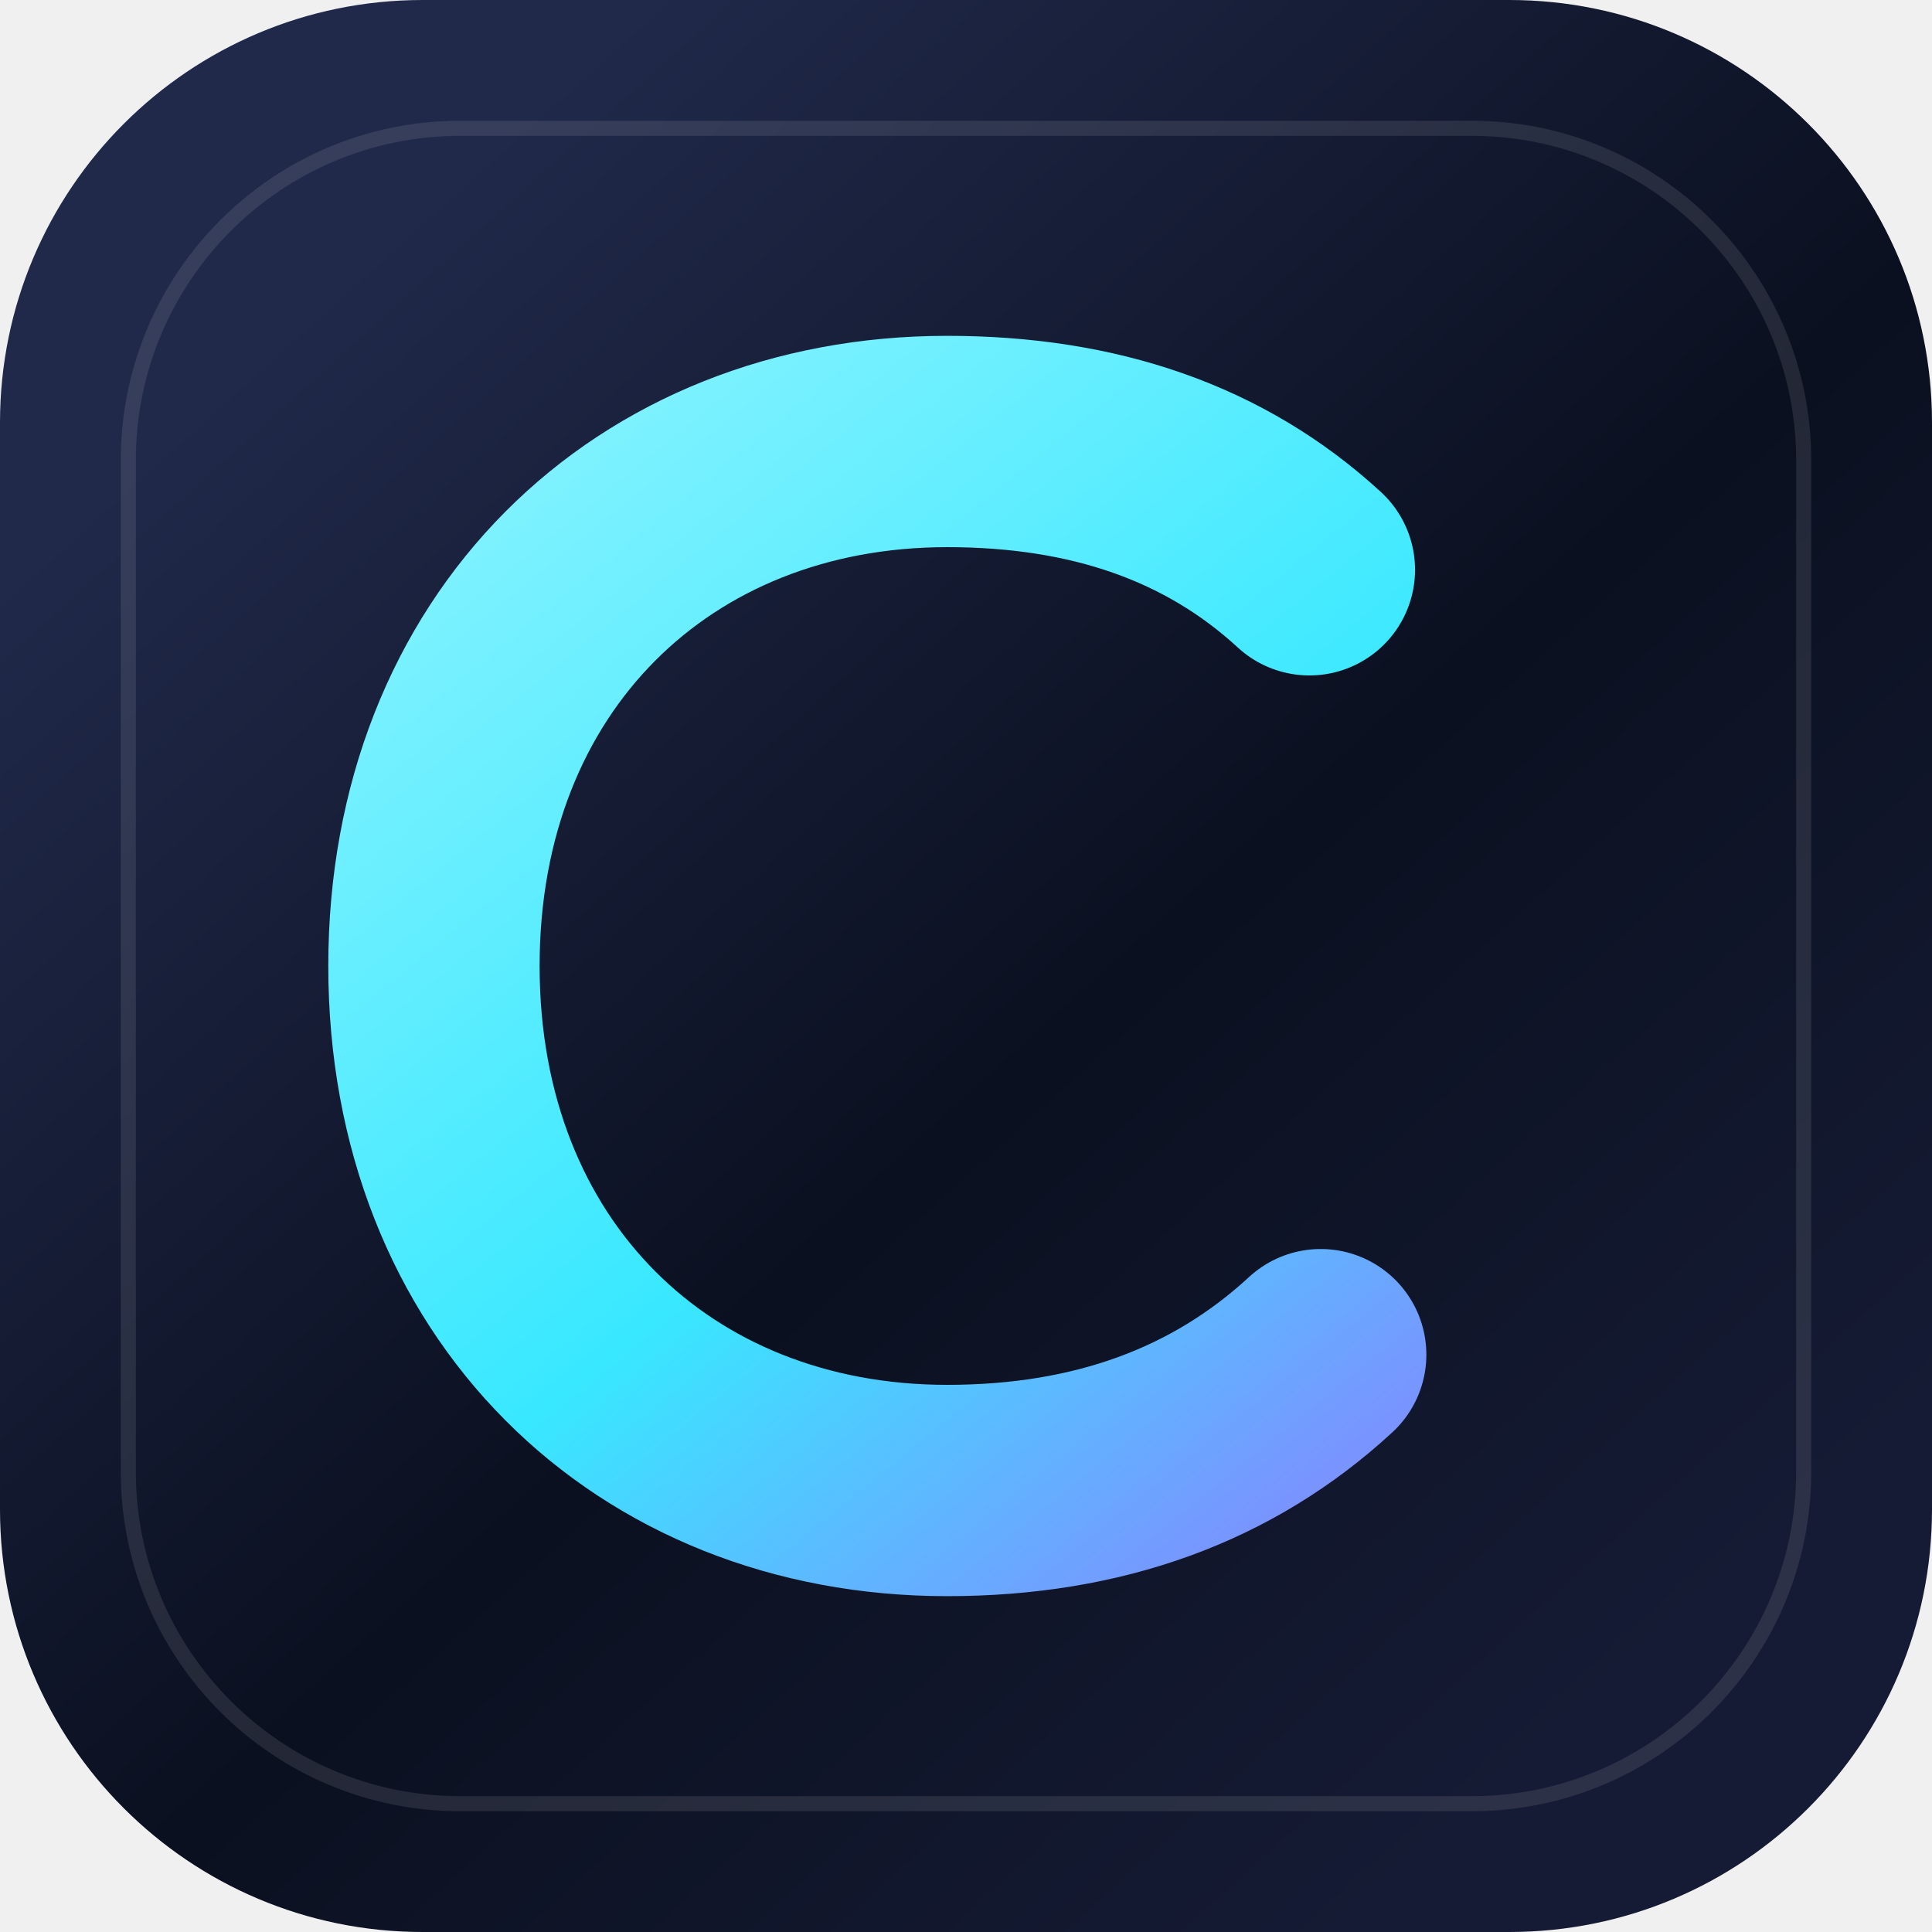
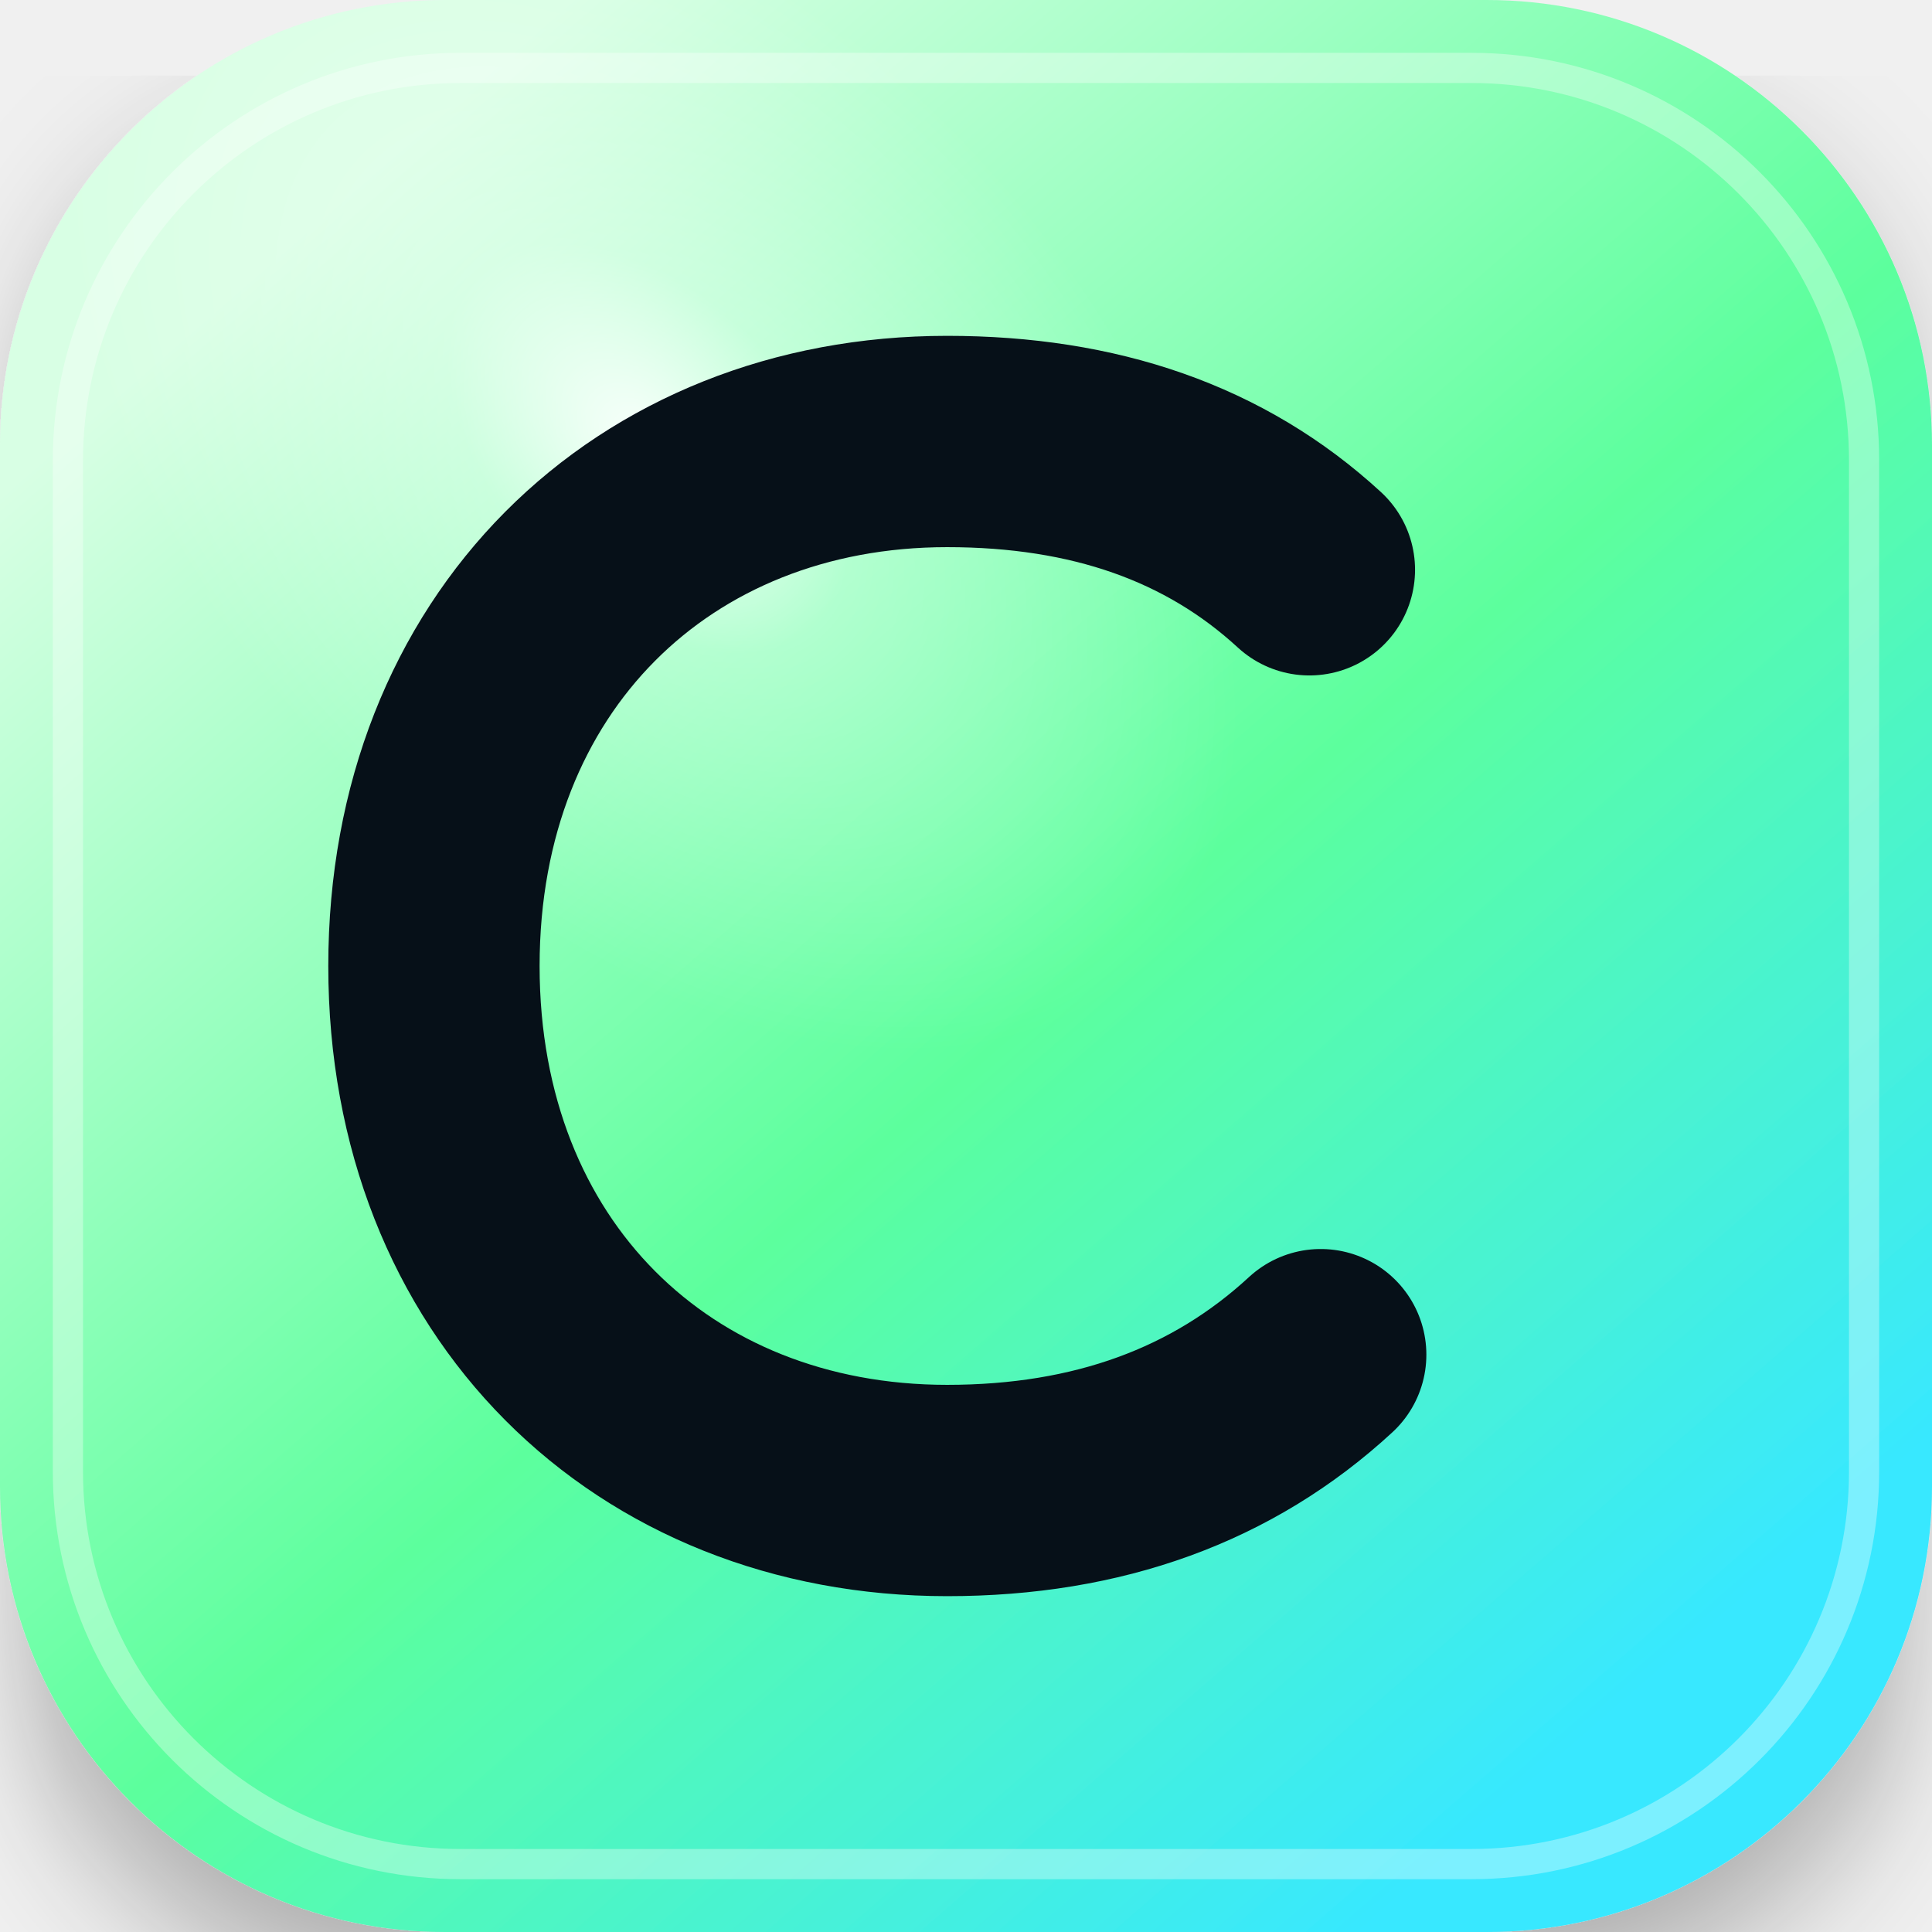
<svg xmlns="http://www.w3.org/2000/svg" width="512" height="512" viewBox="0 0 512 512" role="img" aria-label="Clickoz logo">
  <defs>
-     <linearGradient id="bg" x1="90" y1="72" x2="430" y2="448" gradientUnits="userSpaceOnUse">
-       <stop offset="0" stop-color="#20294a" />
-       <stop offset=".55" stop-color="#0b1020" />
-       <stop offset="1" stop-color="#151b34" />
+     <linearGradient id="badge" x1="84" y1="58" x2="428" y2="454" gradientUnits="userSpaceOnUse">
+       <stop offset="0" stop-color="#d8ffe4" />
+       <stop offset=".54" stop-color="#5cff9d" />
+       <stop offset="1" stop-color="#38e8ff" />
    </linearGradient>
-     <linearGradient id="a" x1="126" y1="96" x2="386" y2="416" gradientUnits="userSpaceOnUse">
-       <stop offset="0" stop-color="#8af3ff" />
-       <stop offset=".55" stop-color="#38e8ff" />
-       <stop offset="1" stop-color="#8b7cff" />
-     </linearGradient>
+     <radialGradient id="shine" cx="0" cy="0" r="1" gradientUnits="userSpaceOnUse" gradientTransform="translate(172 118) rotate(47) scale(190 118)">
+       <stop offset="0" stop-color="#ffffff" stop-opacity=".95" />
+       <stop offset=".34" stop-color="#ffffff" stop-opacity=".30" />
+       <stop offset="1" stop-color="#ffffff" stop-opacity="0" />
+     </radialGradient>
+     <filter id="glow" x="-24%" y="-24%" width="148%" height="148%" color-interpolation-filters="sRGB">
+       <feDropShadow dx="0" dy="0" stdDeviation="18" flood-color="#5cff9d" flood-opacity=".54" />
+       <feDropShadow dx="0" dy="20" stdDeviation="18" flood-color="#000000" flood-opacity=".28" />
+     </filter>
  </defs>
-   <rect width="512" height="512" rx="112" fill="url(#bg)" />
-   <rect x="34" y="34" width="444" height="444" rx="88" fill="none" stroke="#fff" stroke-opacity=".10" stroke-width="4" />
-   <path d="M347 151c-25-23-57-34-96-34-78 0-136 56-136 139s58 139 136 139c40 0 73-12 99-36" fill="none" stroke="url(#a)" stroke-width="56" stroke-linecap="round" stroke-linejoin="round" />
+   <rect width="512" height="512" rx="118" fill="url(#badge)" filter="url(#glow)" />
+   <rect width="512" height="512" rx="118" fill="url(#shine)" />
+   <rect x="18" y="18" width="476" height="476" rx="104" fill="none" stroke="#ffffff" stroke-opacity=".34" stroke-width="8" />
+   <path d="M347 151c-25-23-57-34-96-34-78 0-136 56-136 139s58 139 136 139c40 0 73-12 99-36" fill="none" stroke="#061018" stroke-width="56" stroke-linecap="round" stroke-linejoin="round" />
</svg>
